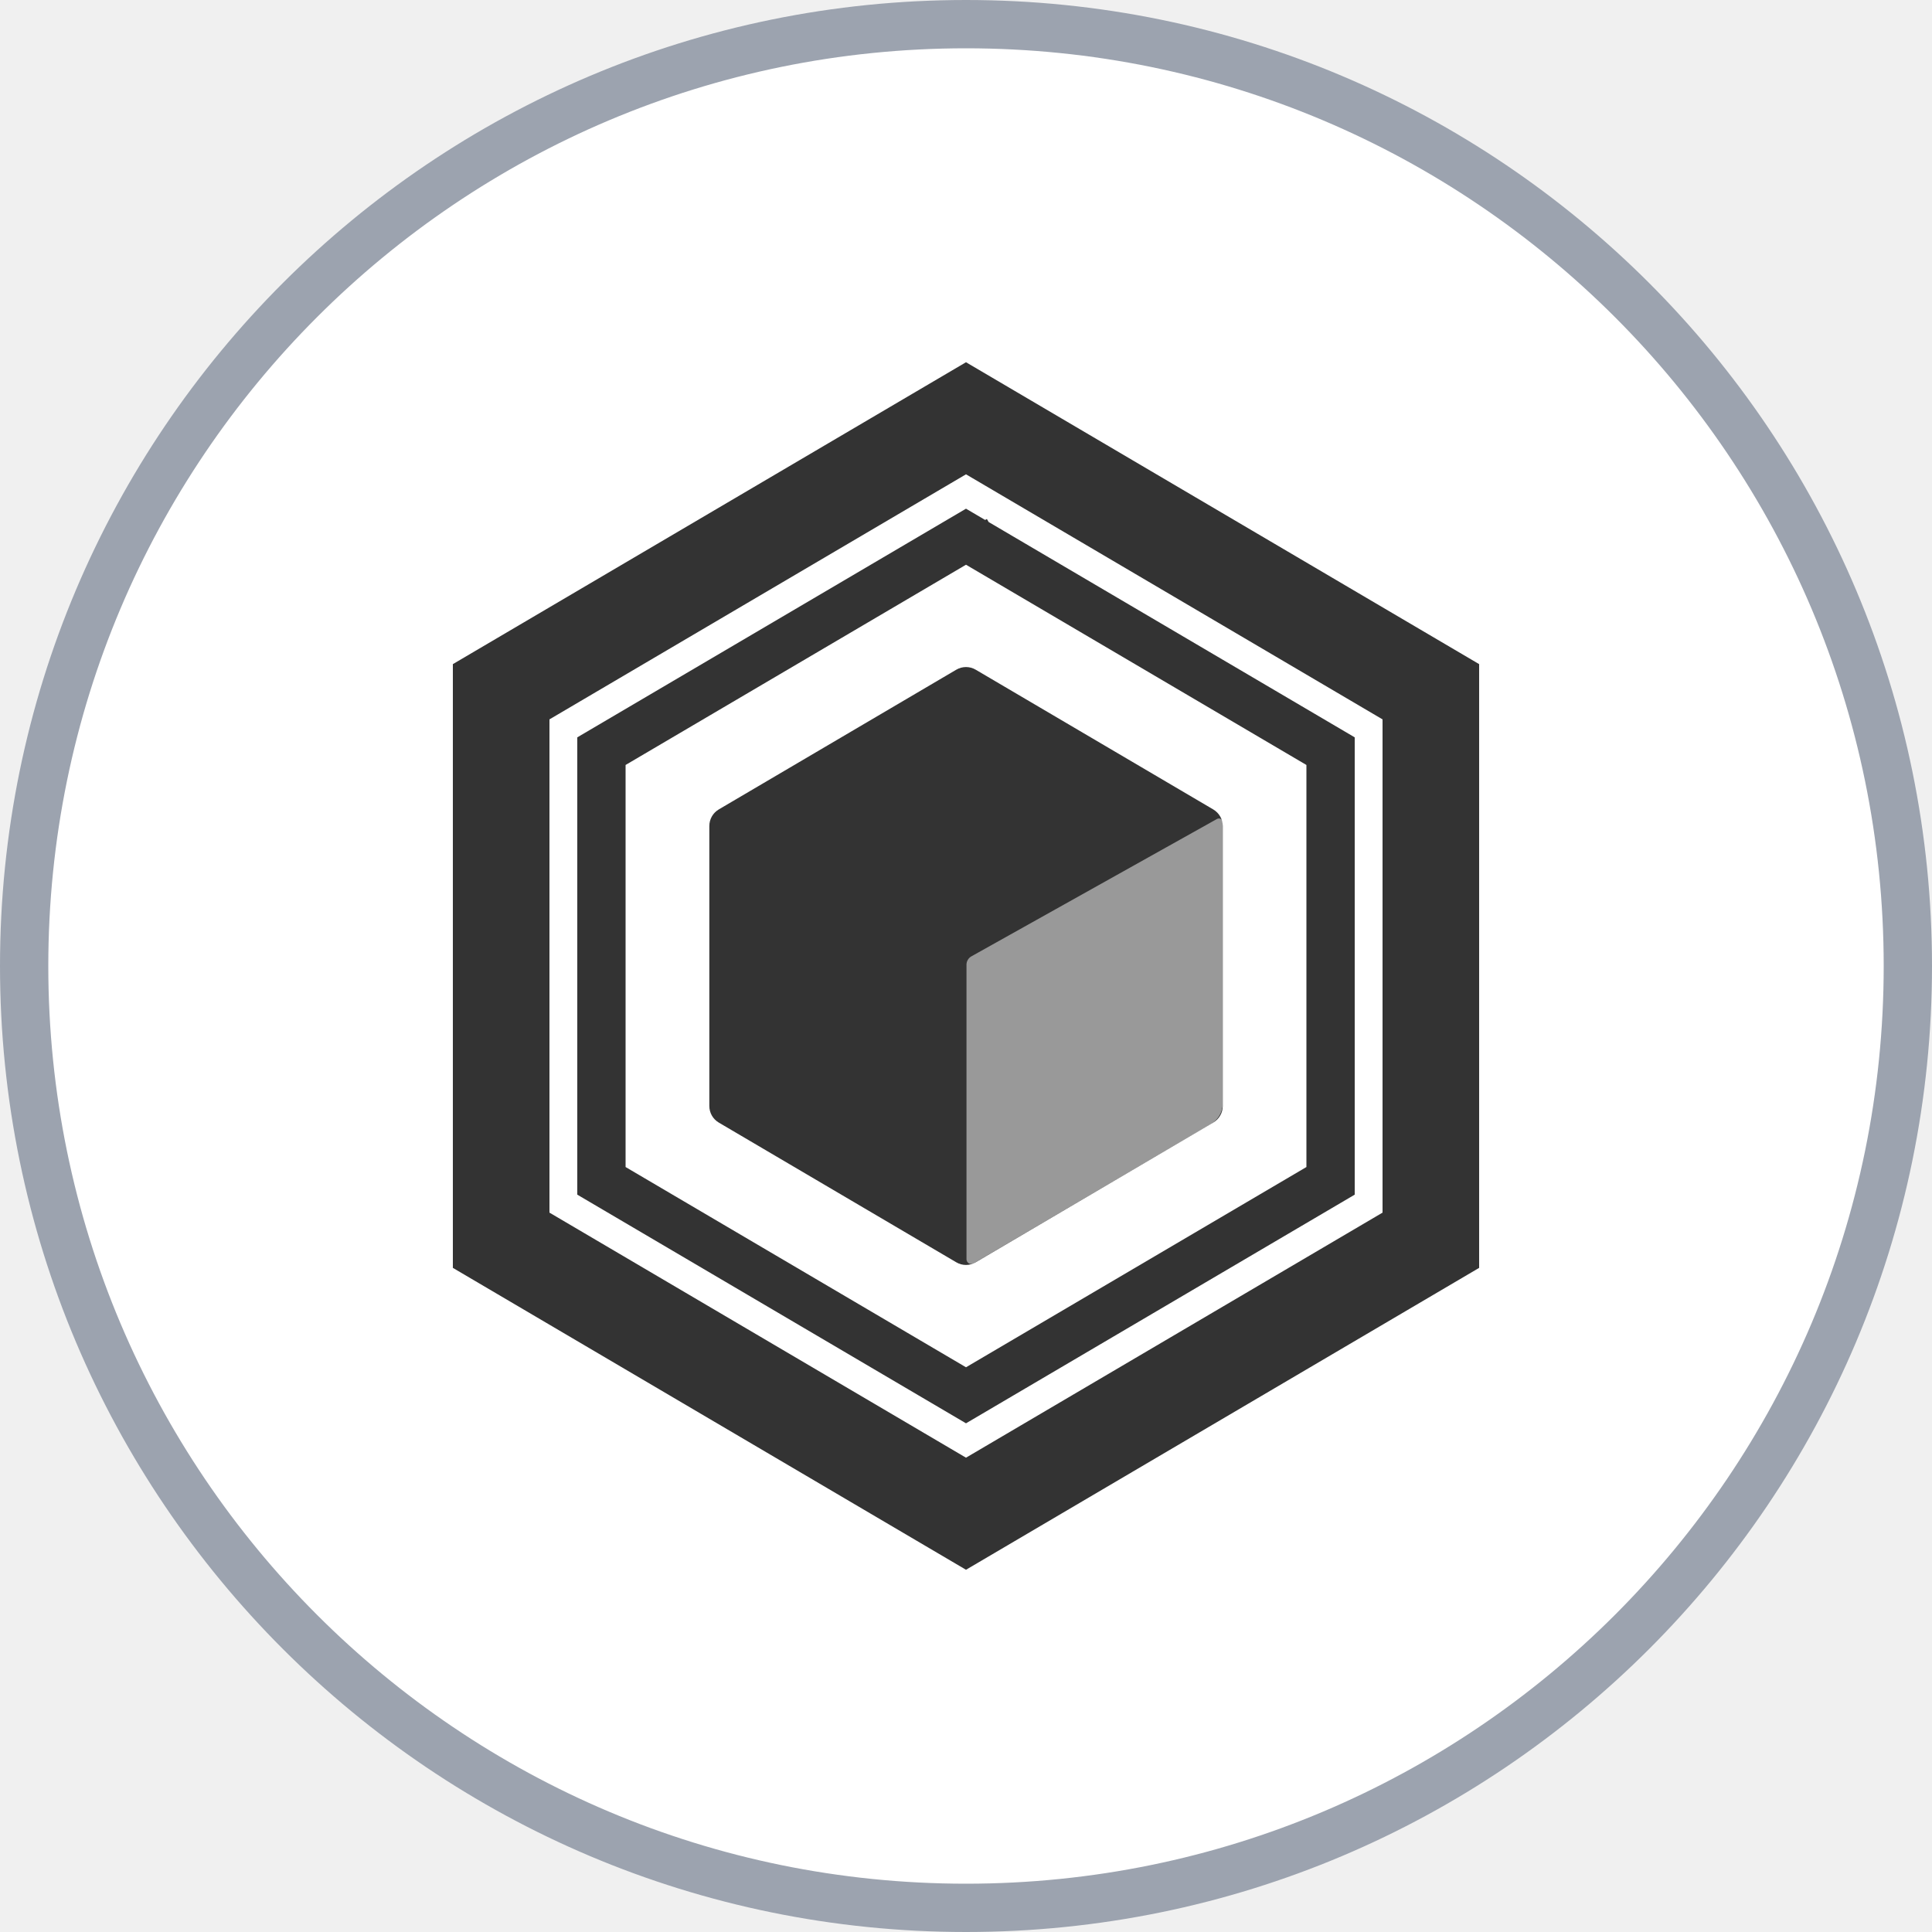
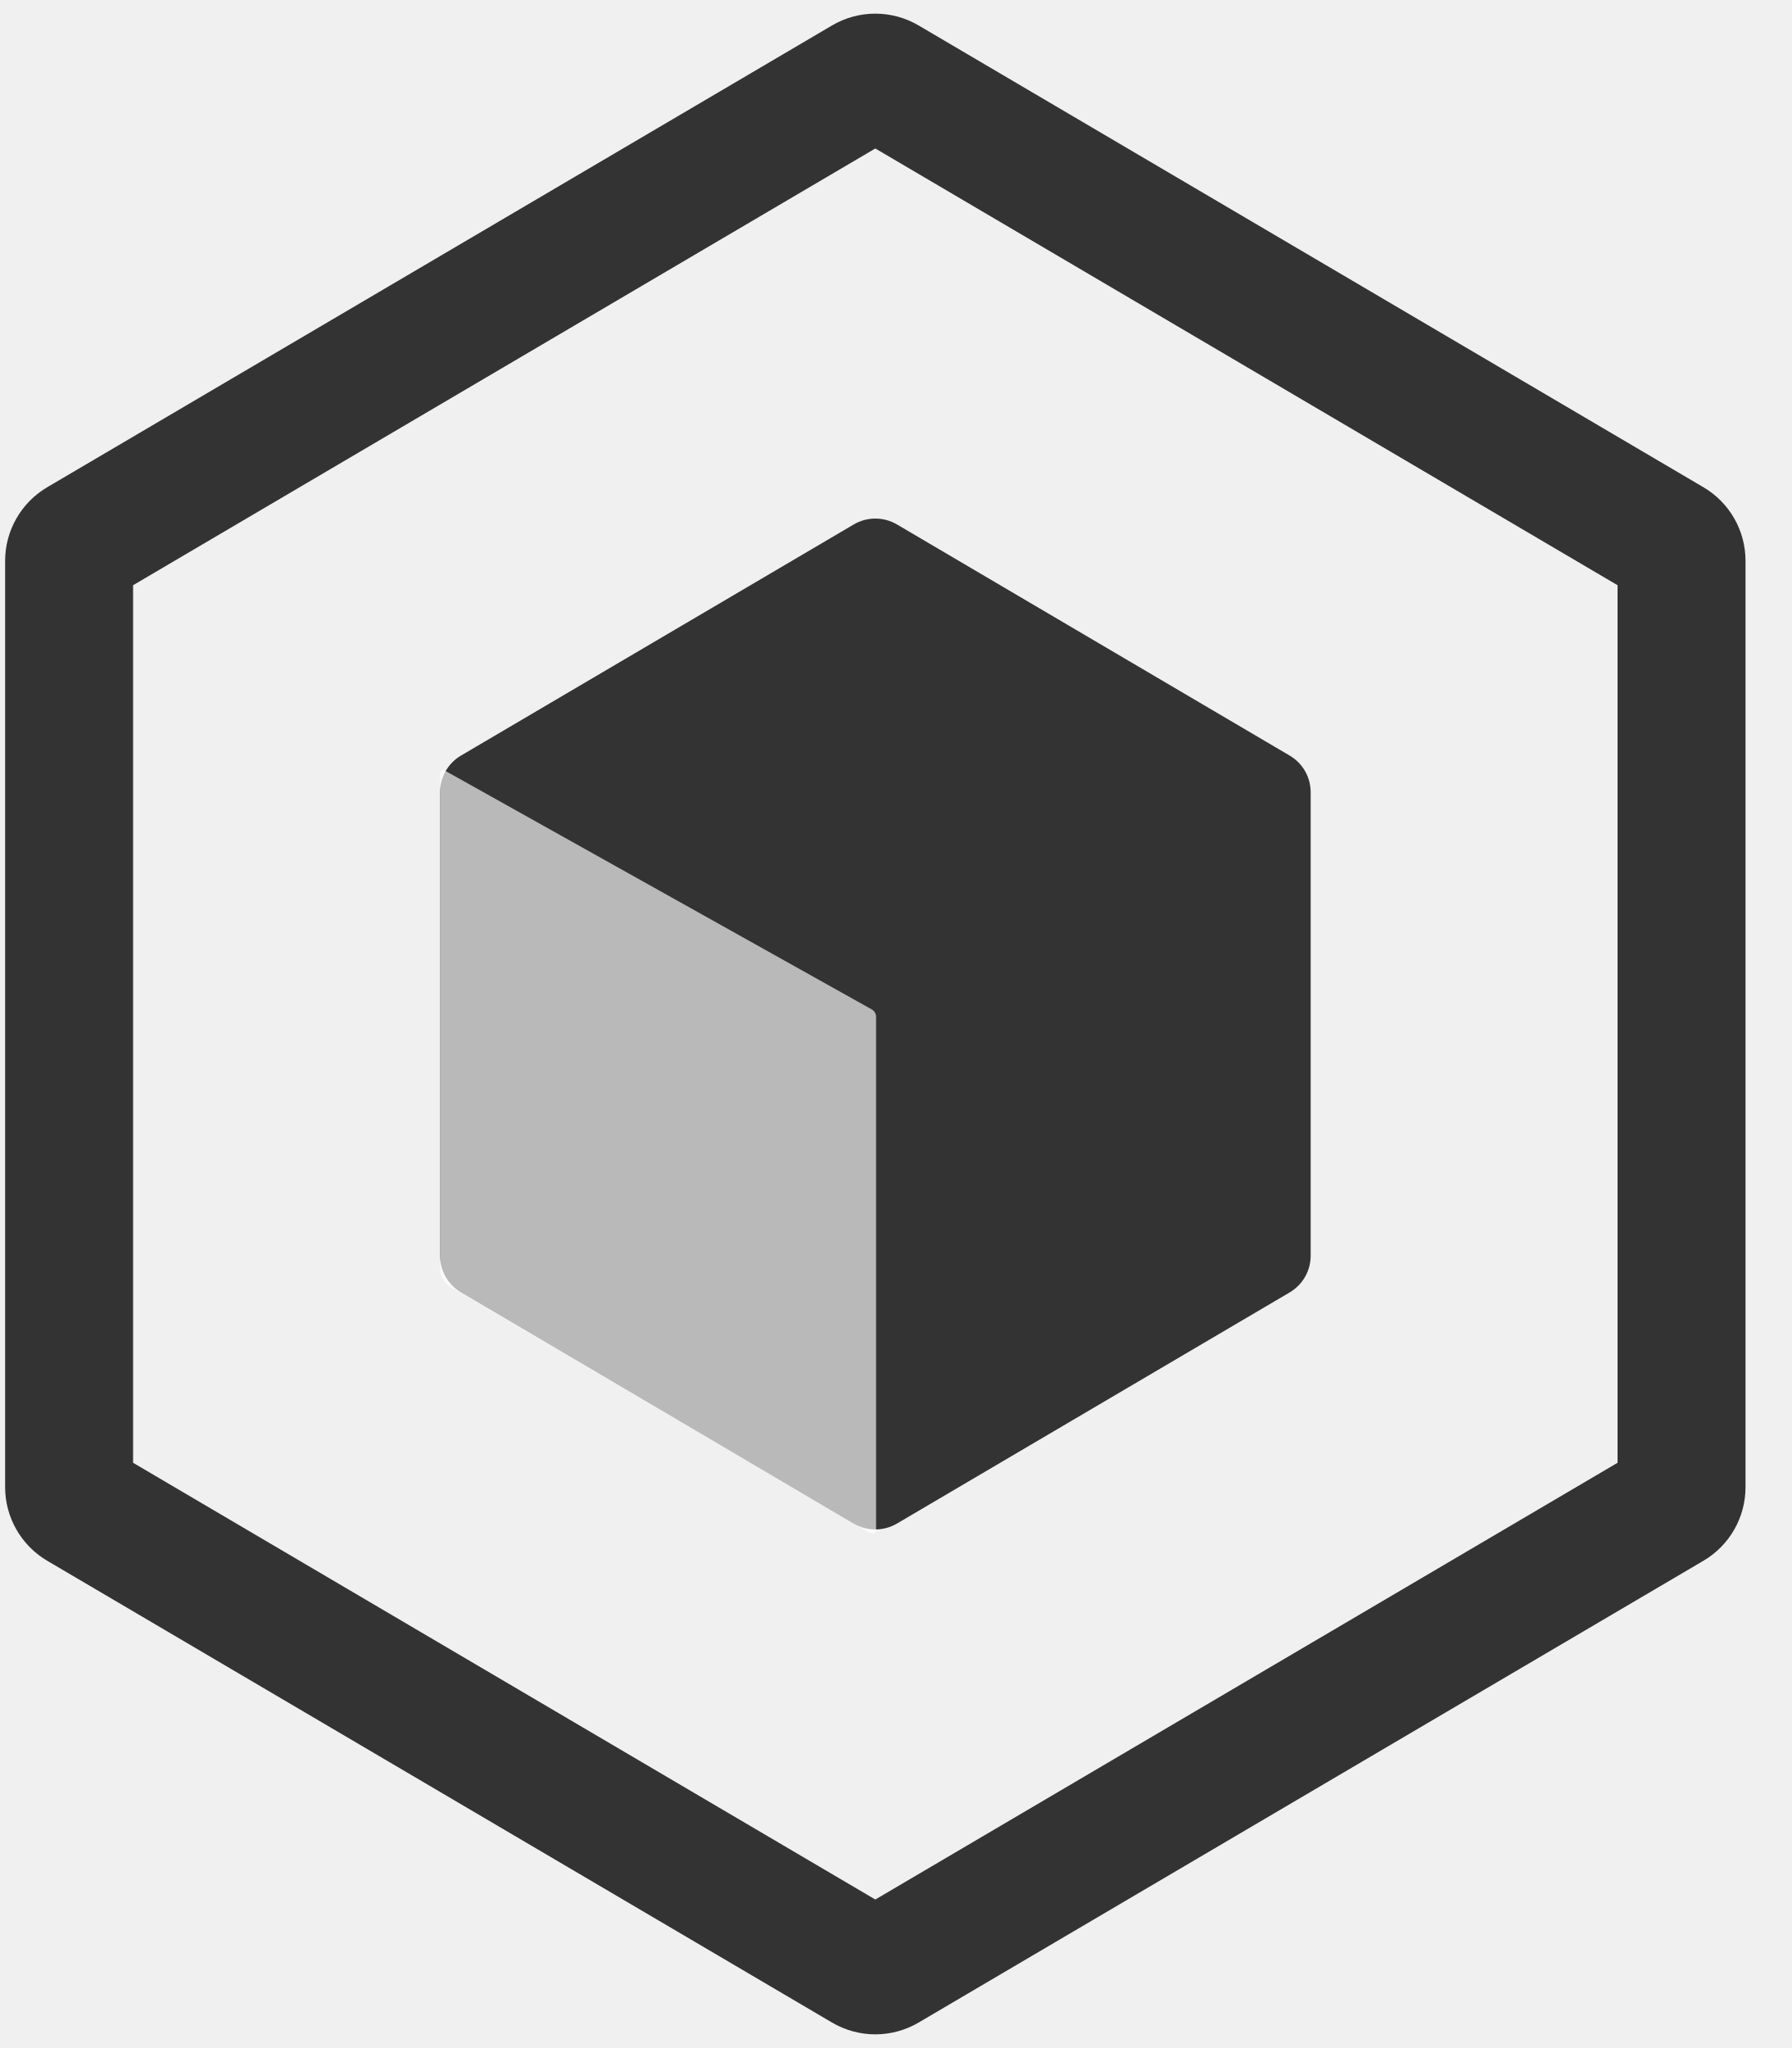
- <svg xmlns="http://www.w3.org/2000/svg" width="20" height="20" viewBox="0 0 20 20" fill="none">
-   <rect x="0.25" y="0.25" width="19.5" height="19.5" rx="9.75" fill="white" />
-   <path d="M10 4.33L14.812 7.161L14.812 12.839L10 15.67L5.188 12.839L5.188 7.161L10 4.33Z" stroke="#333333" />
-   <path d="M6.226 7.776L10 5.556L13.774 7.776V12.224L10 14.444L6.226 12.224V7.776ZM9.975 14.459C9.975 14.459 9.975 14.459 9.975 14.459L9.975 14.459ZM10.025 5.541L10.025 5.541L10 5.498L10.025 5.541C10.025 5.541 10.025 5.541 10.025 5.541Z" stroke="#333333" stroke-width="0.5" />
-   <path d="M9.899 6.933C9.961 6.896 10.039 6.896 10.101 6.933L12.559 8.379C12.62 8.415 12.658 8.48 12.658 8.551V11.449C12.658 11.52 12.62 11.585 12.559 11.621L10.101 13.067C10.039 13.104 9.961 13.104 9.899 13.067L7.441 11.621C7.38 11.585 7.343 11.52 7.343 11.449V8.551C7.343 8.48 7.38 8.415 7.441 8.379L9.899 6.933Z" fill="#333333" />
-   <path opacity="0.5" d="M12.658 8.513C12.658 8.482 12.625 8.463 12.598 8.478L10.056 9.9C10.024 9.918 10.005 9.951 10.005 9.987L10.005 13.035C10.005 13.074 10.047 13.098 10.08 13.078L12.534 11.637C12.611 11.592 12.658 11.51 12.658 11.422V8.513Z" fill="white" />
-   <rect x="0.25" y="0.25" width="19.5" height="19.5" rx="9.75" stroke="#9CA3AF" stroke-width="0.5" />
+ <svg xmlns="http://www.w3.org/2000/svg" width="21" height="24" viewBox="0 0 21 24" fill="none">
+   <path fill-rule="evenodd" clip-rule="evenodd" d="M10.26 1.74L1.56 6.858V17.142L10.26 22.26L18.96 17.142V6.858L10.26 1.74ZM10.767 0.298C10.454 0.114 10.066 0.114 9.753 0.298L0.553 5.71C0.248 5.89 0.06 6.218 0.06 6.572V17.428C0.06 17.782 0.248 18.11 0.553 18.29L9.753 23.702C10.066 23.886 10.454 23.886 10.767 23.702L19.967 18.29C20.273 18.11 20.46 17.782 20.46 17.428V6.572C20.46 6.218 20.273 5.89 19.967 5.71L10.767 0.298Z" fill="#333333" />
+   <path d="M10.007 6.146C10.163 6.054 10.357 6.054 10.514 6.146L15.116 8.854C15.269 8.943 15.363 9.107 15.363 9.285V14.715C15.363 14.893 15.269 15.056 15.116 15.146L10.514 17.854C10.357 17.946 10.163 17.946 10.007 17.854L5.404 15.146C5.252 15.056 5.158 14.893 5.158 14.715V9.285C5.158 9.107 5.252 8.943 5.404 8.854L10.007 6.146Z" fill="#333333" />
+   <path opacity="0.66" d="M5.158 9.066C5.158 9.036 5.191 9.017 5.217 9.032L10.218 11.829C10.249 11.847 10.269 11.88 10.269 11.916L10.269 17.923C10.269 17.962 10.227 17.986 10.194 17.966L5.281 15.082C5.205 15.037 5.158 14.955 5.158 14.867V9.066Z" fill="white" />
</svg>
